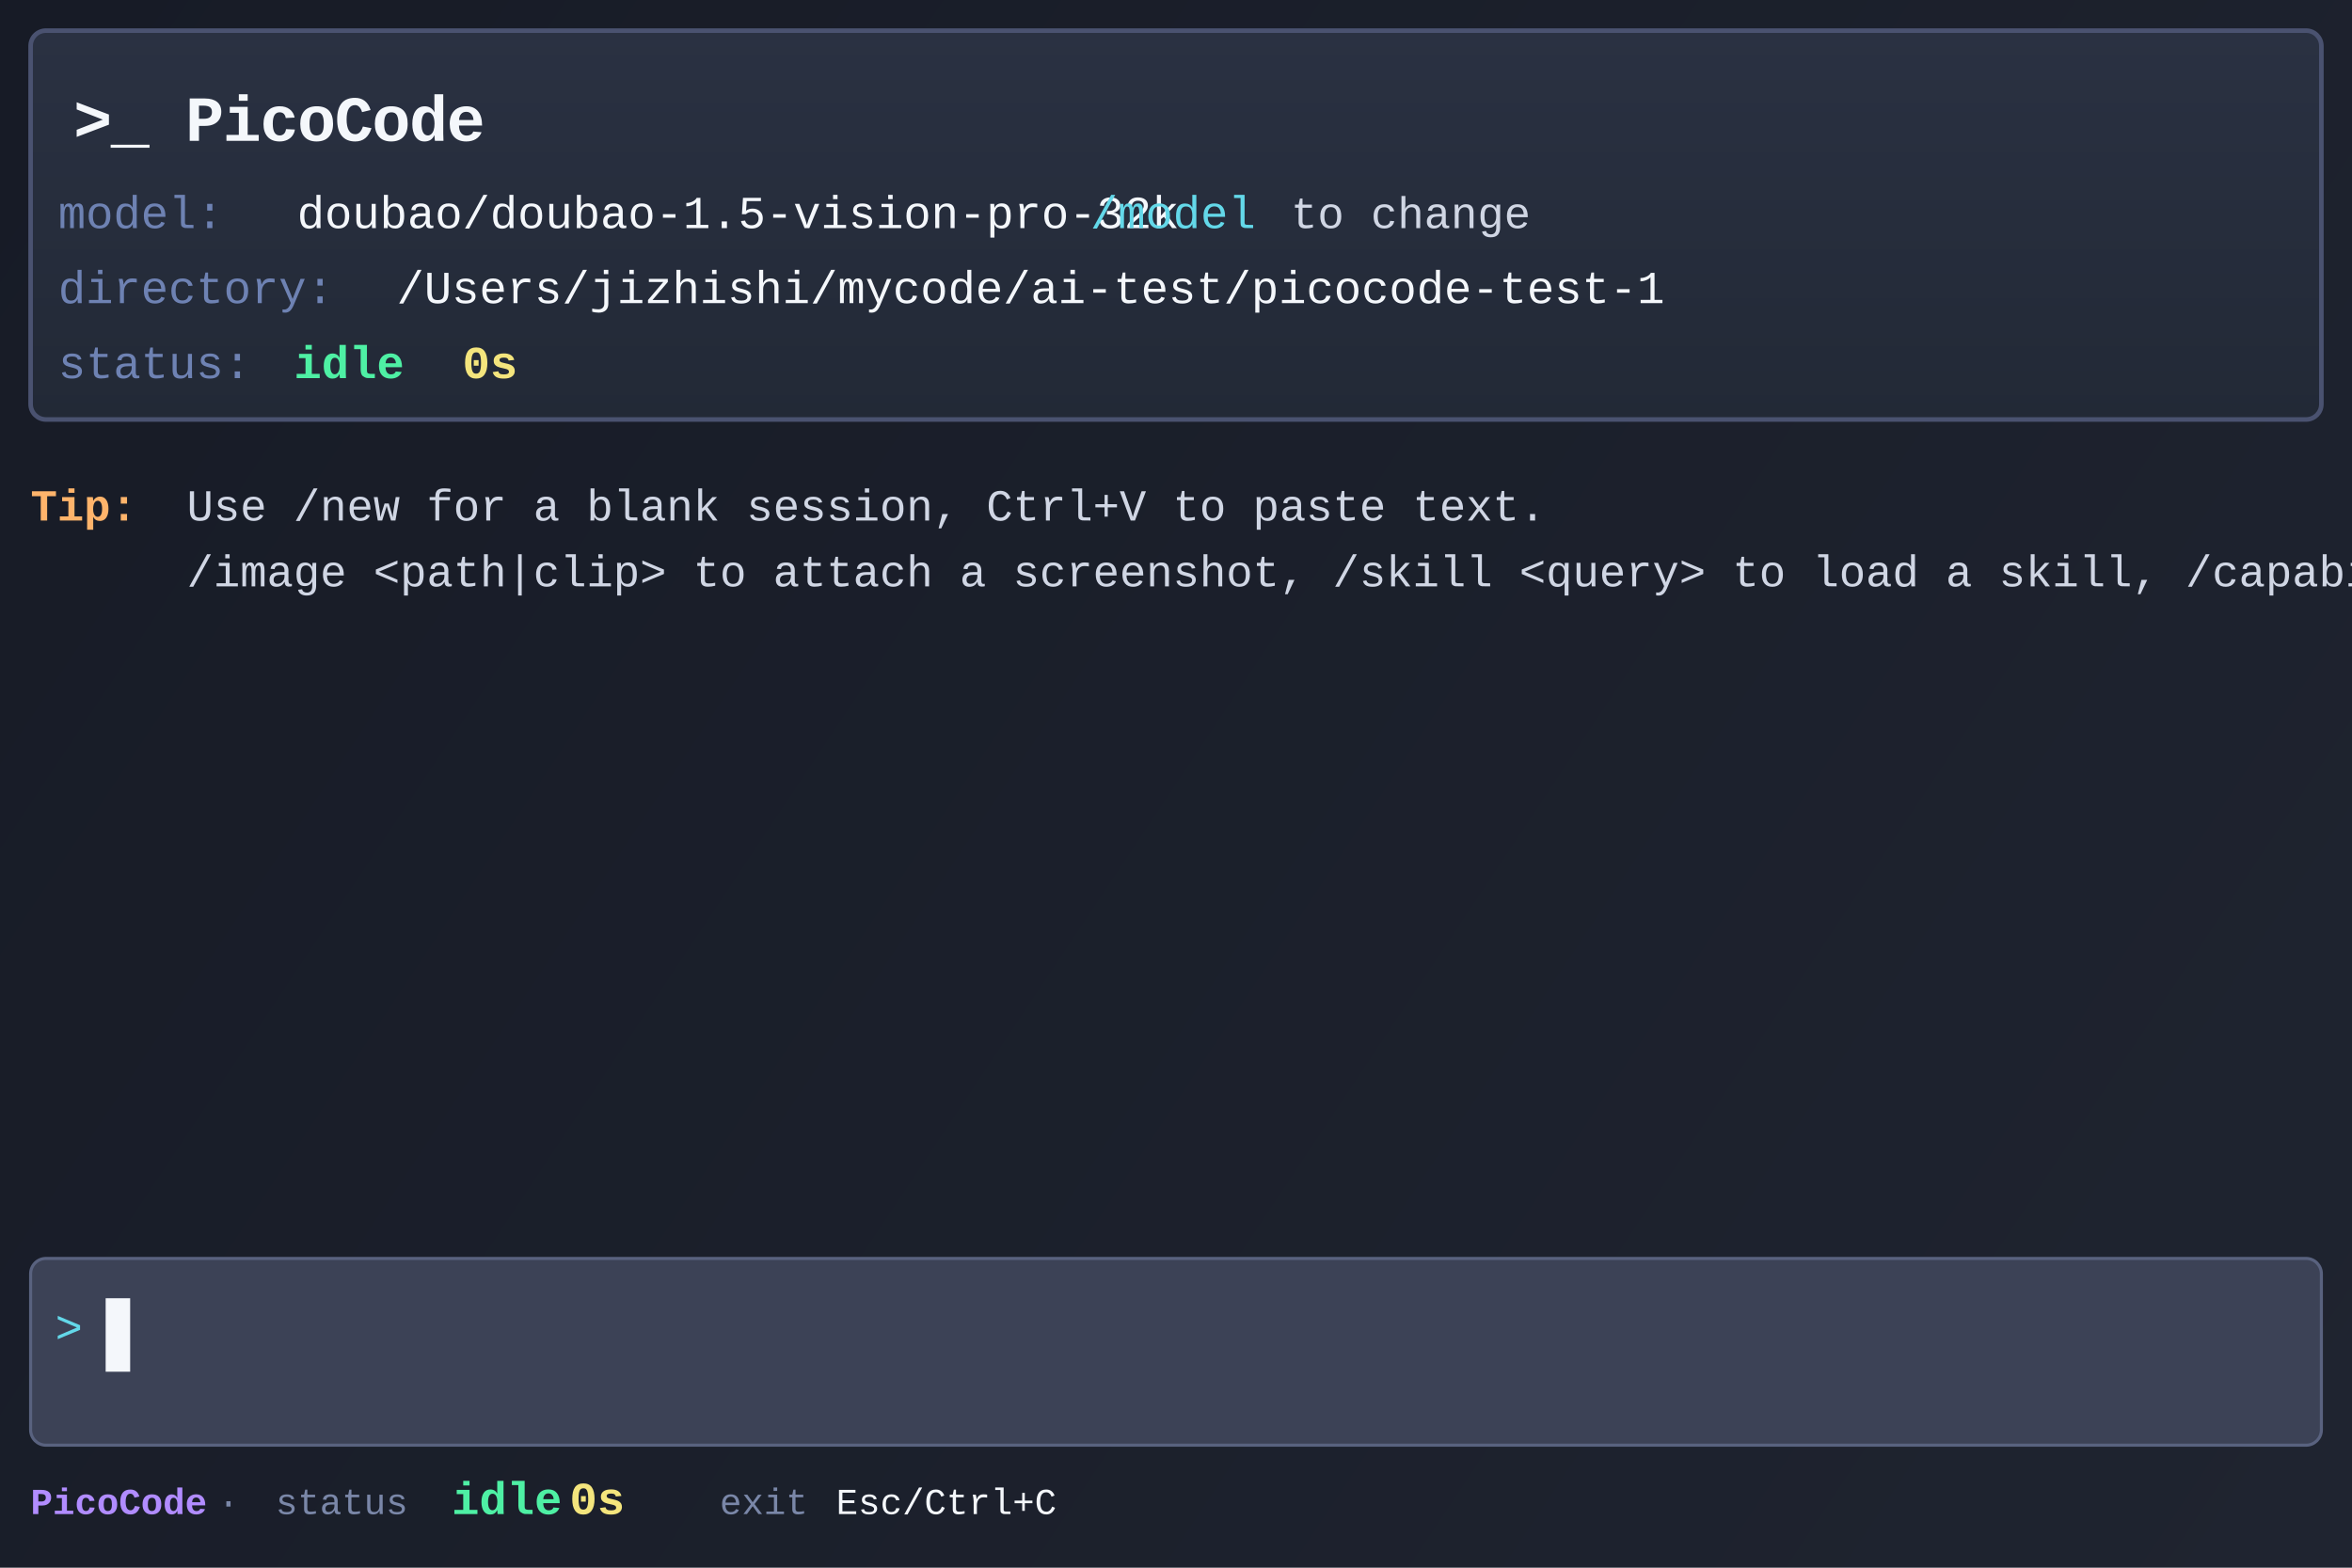
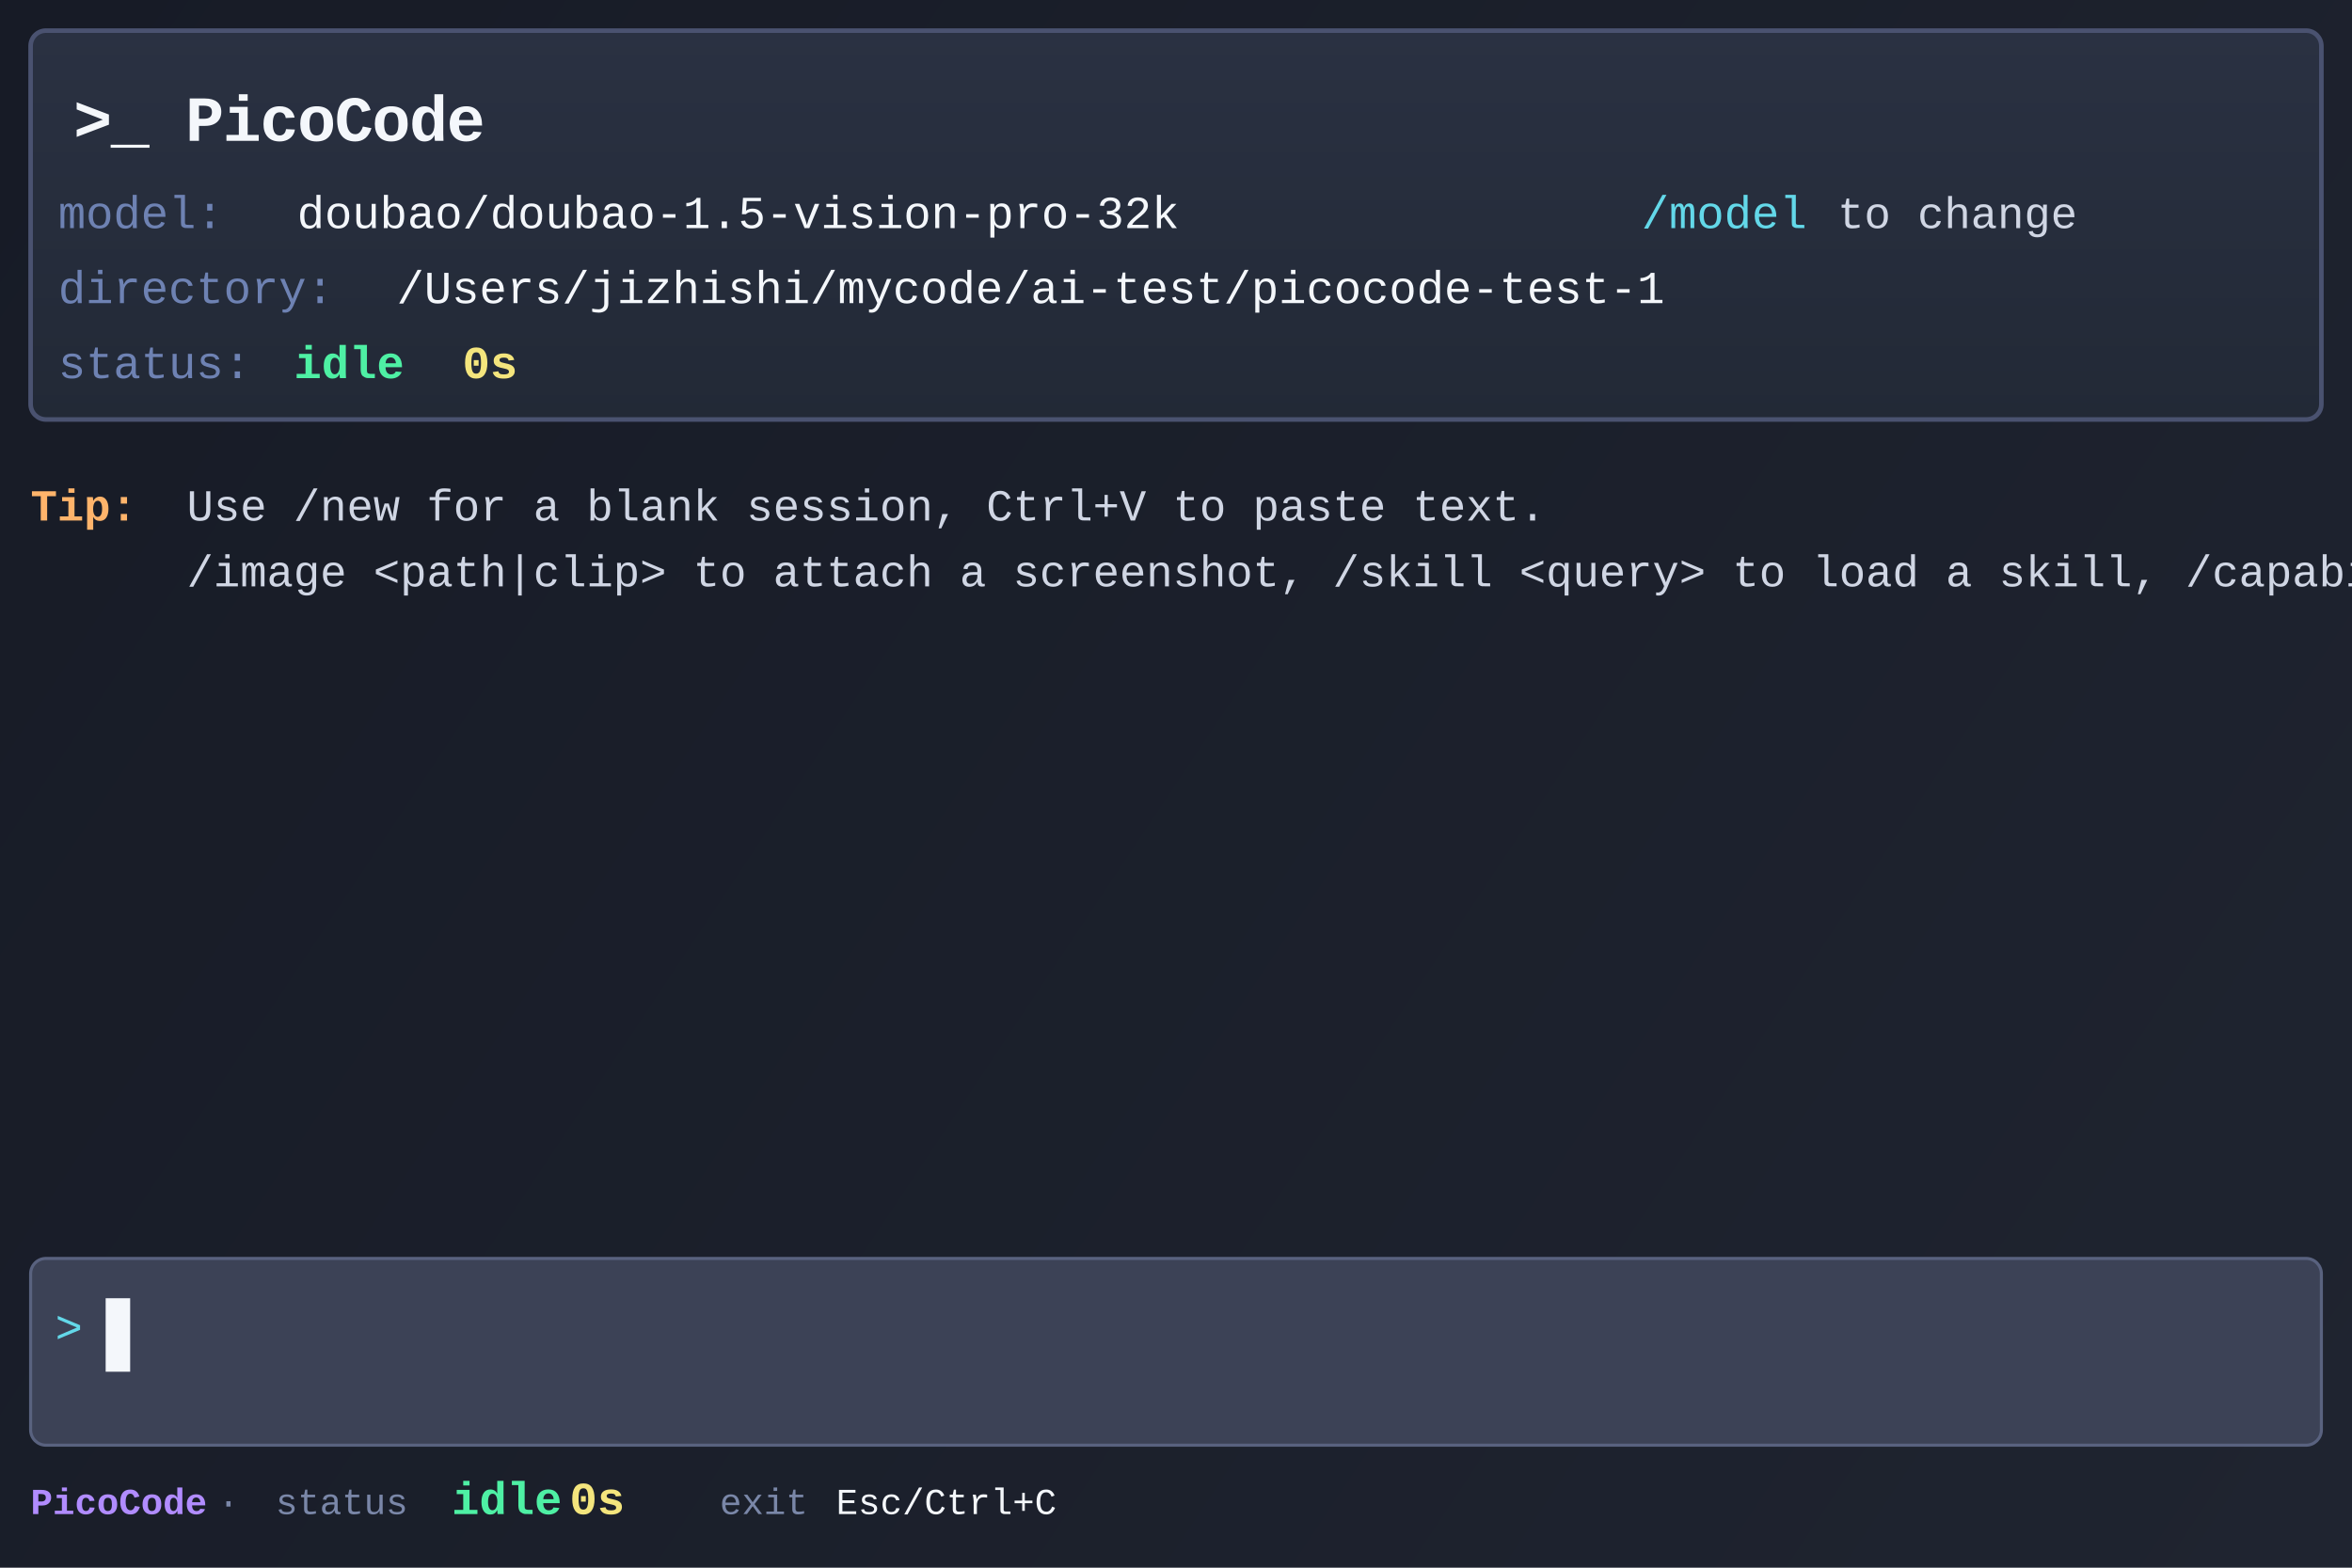
<svg xmlns="http://www.w3.org/2000/svg" width="1536" height="1024" viewBox="0 0 1536 1024" fill="none">
  <defs>
    <linearGradient id="bg" x1="0" y1="0" x2="1536" y2="1024" gradientUnits="userSpaceOnUse">
      <stop stop-color="#171B26" />
      <stop offset="1" stop-color="#1F2430" />
    </linearGradient>
    <linearGradient id="panel" x1="0" y1="0" x2="0" y2="1">
      <stop stop-color="#2A3142" />
      <stop offset="1" stop-color="#222936" />
    </linearGradient>
    <style>
      .mono { font-family: ui-monospace, SFMono-Regular, Menlo, Monaco, Consolas, "Liberation Mono", monospace; }
      .title { fill: #F4F7FB; font-size: 42px; font-weight: 700; letter-spacing: -0.02em; }
      .label { fill: #6E82B3; font-size: 30px; }
      .value { fill: #F4F7FB; font-size: 30px; }
      .accent { fill: #63D8E9; font-size: 30px; }
      .green { fill: #4EF0A4; font-size: 30px; font-weight: 700; }
      .yellow { fill: #F4E57D; font-size: 30px; font-weight: 700; }
      .tip { fill: #D0D6E4; font-size: 29px; }
      .tipStrong { fill: #FFB46B; font-size: 29px; font-weight: 700; }
      .footerDim { fill: #7A87A8; font-size: 24px; }
      .footerMain { fill: #F4F7FB; font-size: 24px; }
      .footerAccent { fill: #B18CFF; font-size: 24px; font-weight: 700; }
    </style>
  </defs>
  <rect width="1536" height="1024" fill="url(#bg)" />
  <rect x="20" y="20" width="1496" height="254" rx="10" stroke="#4A5270" stroke-width="3" fill="url(#panel)" />
  <text x="48" y="92" class="mono title">&gt;_ PicoCode</text>
  <text x="38" y="149" class="mono label">model:</text>
  <text x="194" y="149" class="mono value">doubao/doubao-1.5-vision-pro-32k</text>
-   <text x="712" y="149" class="mono accent">/model</text>
-   <text x="843" y="149" class="mono tip">to change</text>
+   <text x="1180" y="149" class="mono accent" text-anchor="end">/model</text>
+   <text x="1200" y="149" class="mono tip">to change</text>
  <text x="38" y="198" class="mono label">directory:</text>
  <text x="259" y="198" class="mono value">/Users/jizhishi/mycode/ai-test/picocode-test-1</text>
  <text x="38" y="247" class="mono label">status:</text>
  <text x="192" y="247" class="mono green">idle</text>
  <text x="302" y="247" class="mono yellow">0s</text>
  <text x="20" y="340" class="mono tipStrong">Tip:</text>
  <text x="122" y="340" class="mono tip">Use /new for a blank session, Ctrl+V to paste text.</text>
  <text x="122" y="383" class="mono tip">/image &lt;path|clip&gt; to attach a screenshot, /skill &lt;query&gt; to load a skill, /capabilities to browse</text>
  <rect x="20" y="822" width="1496" height="122" rx="10" stroke="#59627F" stroke-width="2" fill="#3C4256" />
  <text x="36" y="877" class="mono accent" font-size="34px">&gt;</text>
  <rect x="69" y="848" width="16" height="48" fill="#F4F7FB" />
  <text x="20" y="989" class="mono footerAccent">PicoCode</text>
  <text x="142" y="989" class="mono footerDim">·</text>
  <text x="180" y="989" class="mono footerDim">status</text>
  <text x="295" y="989" class="mono green">idle</text>
  <text x="372" y="989" class="mono yellow">0s</text>
  <text x="470" y="989" class="mono footerDim">exit</text>
  <text x="546" y="989" class="mono footerMain">Esc/Ctrl+C</text>
</svg>
